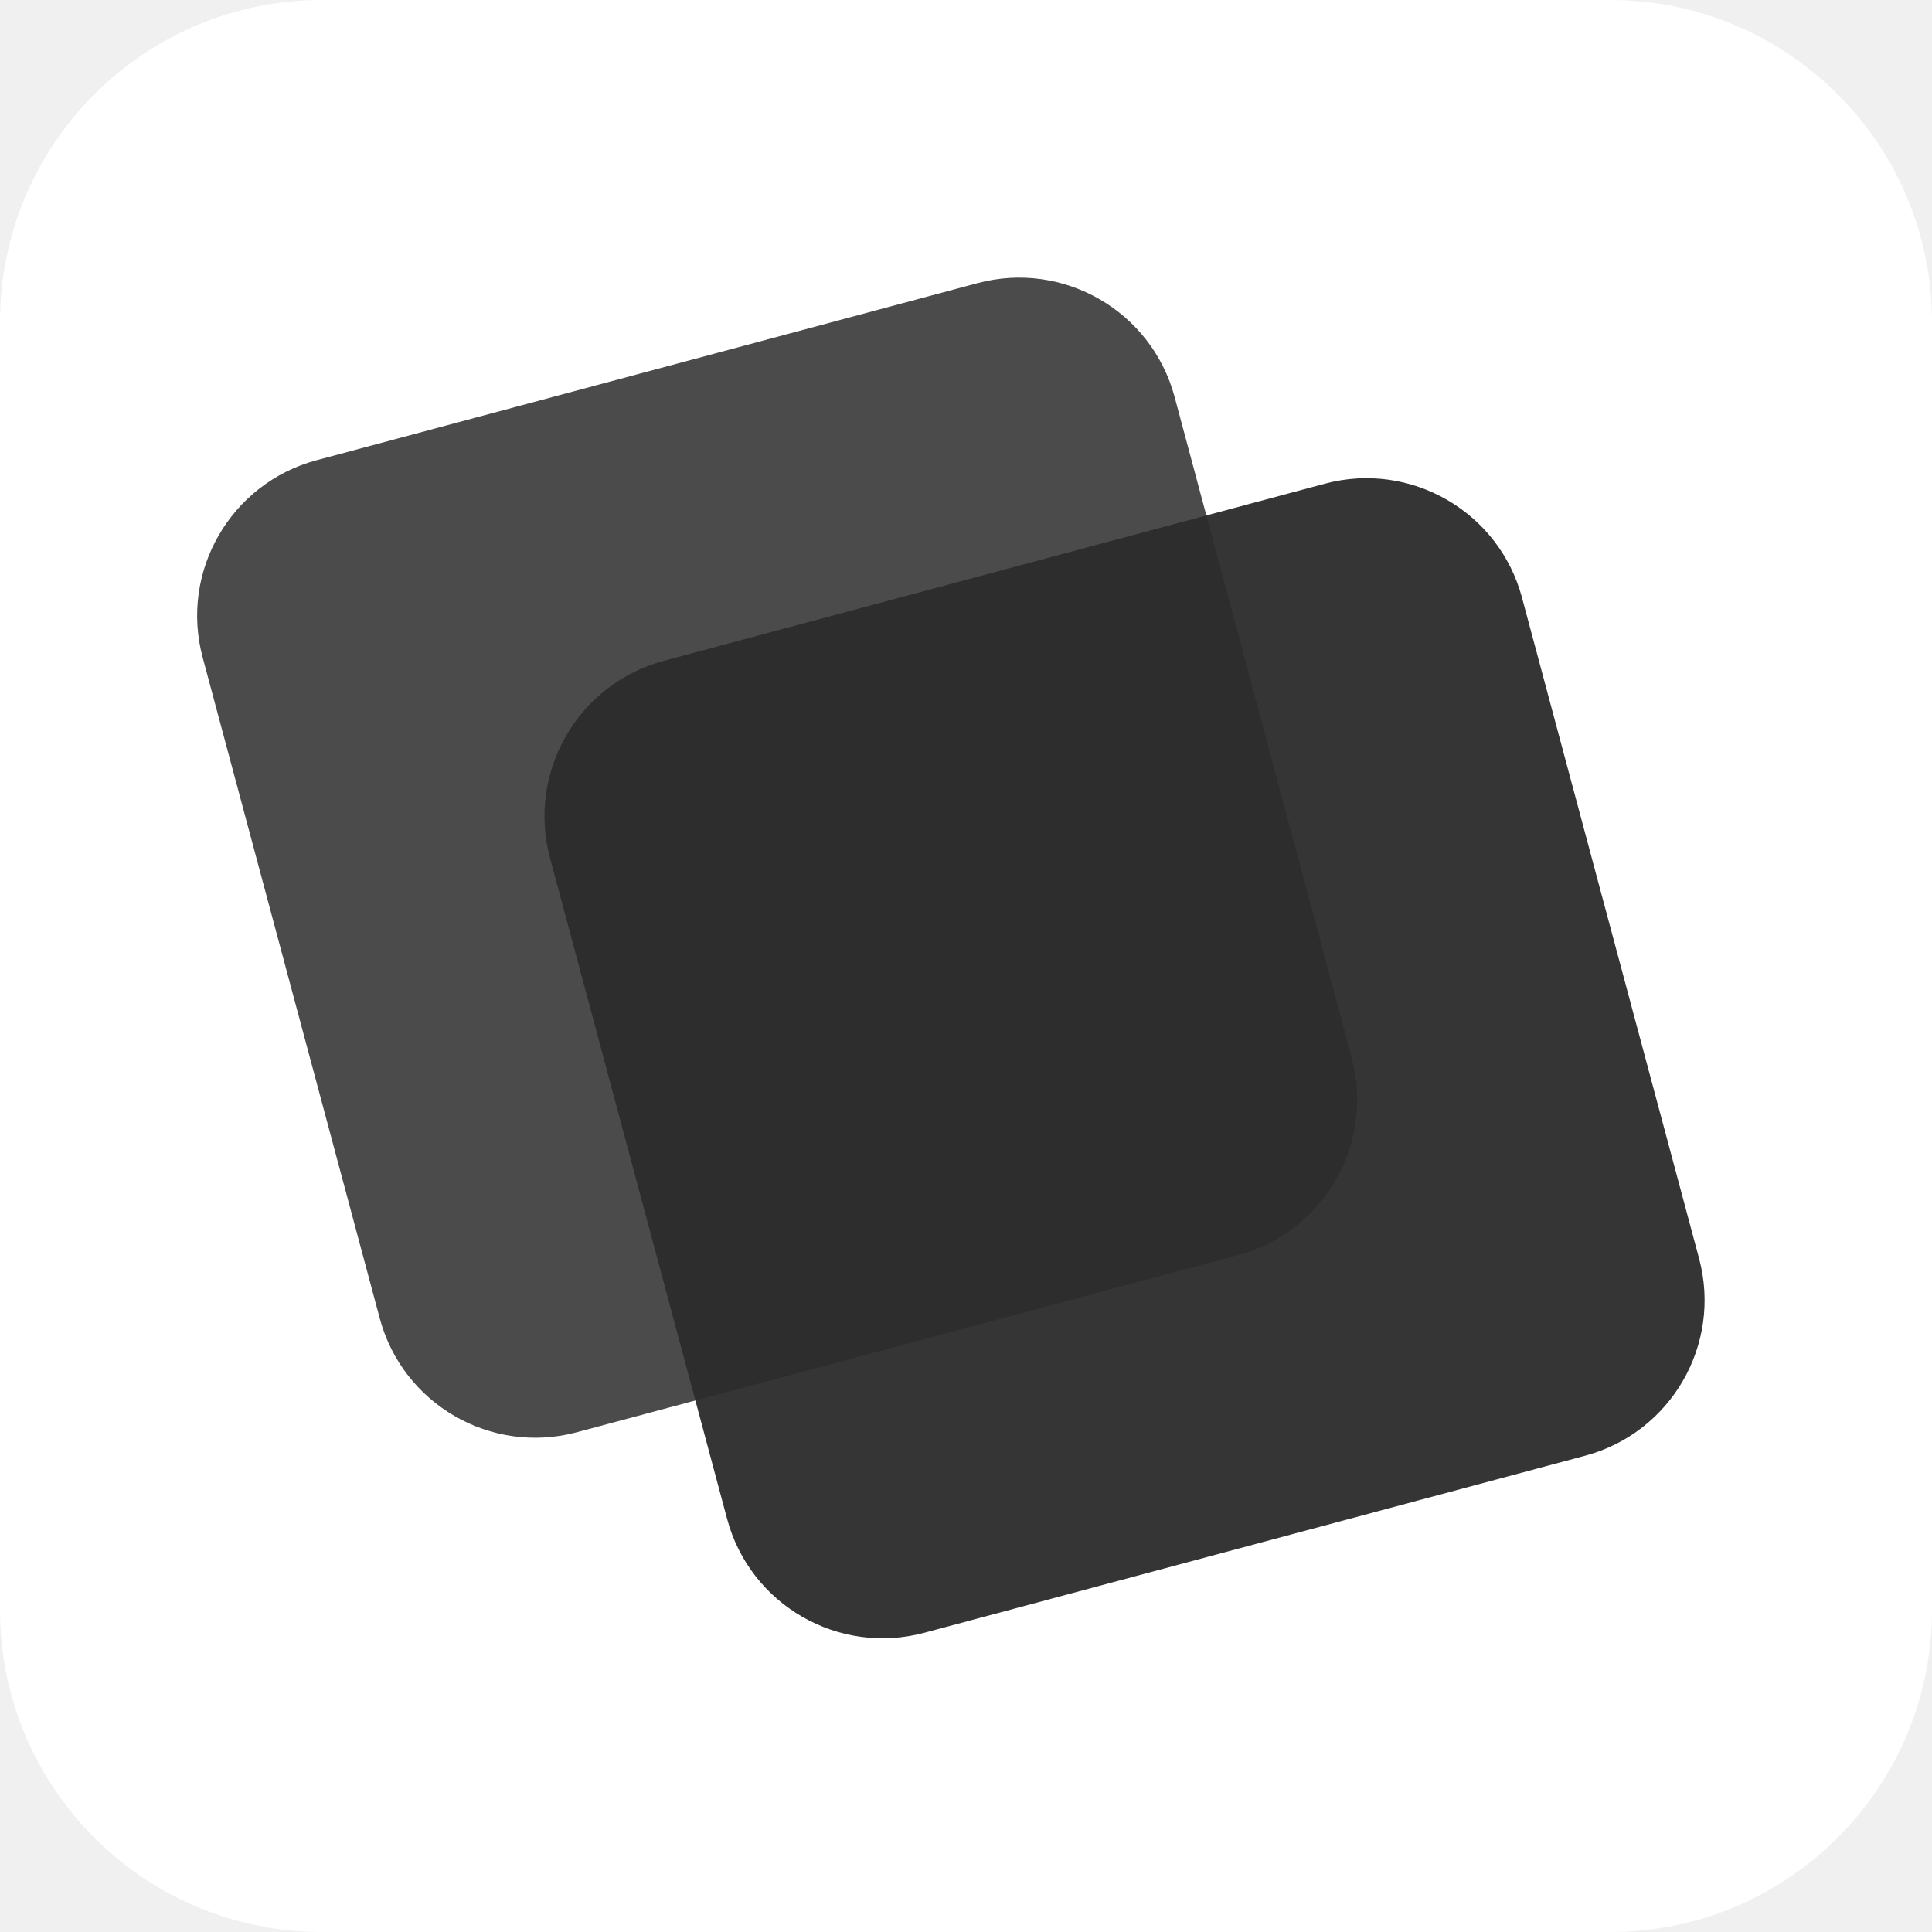
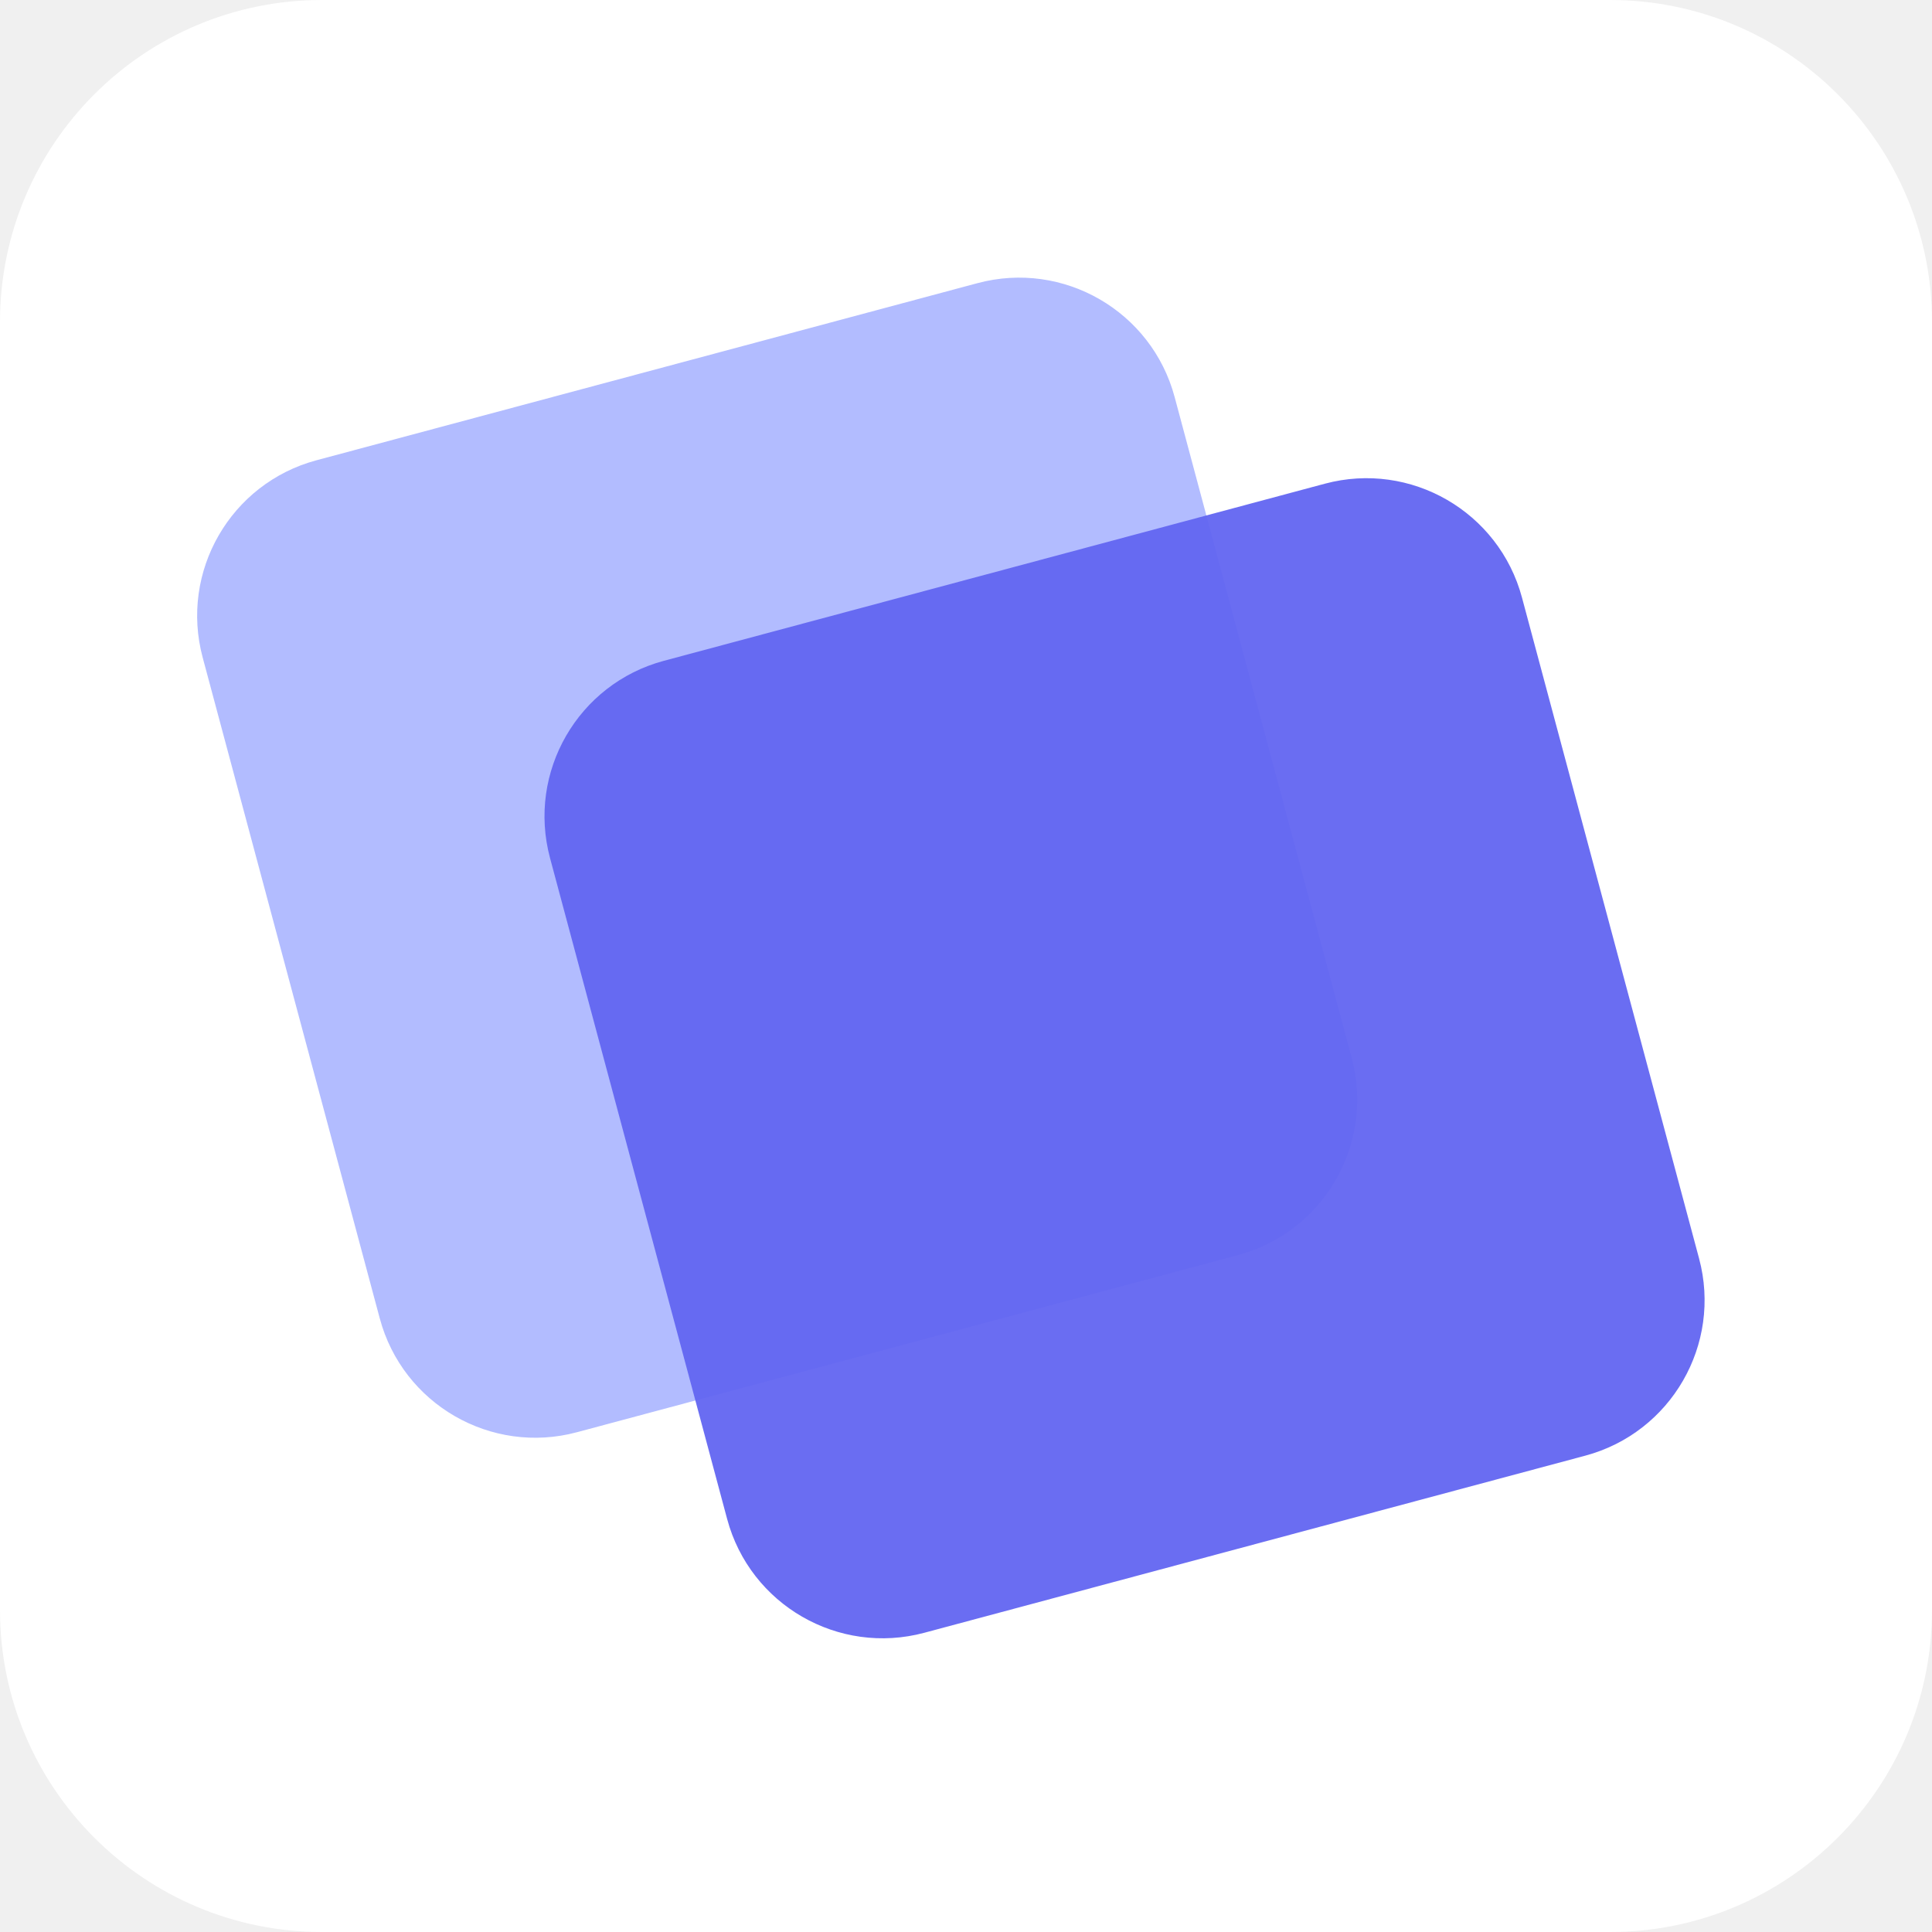
<svg xmlns="http://www.w3.org/2000/svg" viewBox="0 0 48 48" fill="none">
  <rect width="48" height="48" rx="8" fill="#FFFFFF" />
-   <rect opacity="0.85" x="28.148" y="6" width="25" height="25" rx="4" transform="rotate(75 28.1481 6)" fill="#2B2B2B" />
-   <rect opacity="0.95" x="36.778" y="10.983" width="25" height="25" rx="4" transform="rotate(75 36.7783 10.9827)" fill="#2B2B2B" />
+   <rect opacity="0.85" x="28.148" y="6" width="25" height="25" rx="4" transform="rotate(75 28.1481 6)" fill="#A4B0FF" />
+   <rect opacity="0.95" x="36.778" y="10.983" width="25" height="25" rx="4" transform="rotate(75 36.7783 10.9827)" fill="#6366F1" />
</svg>
